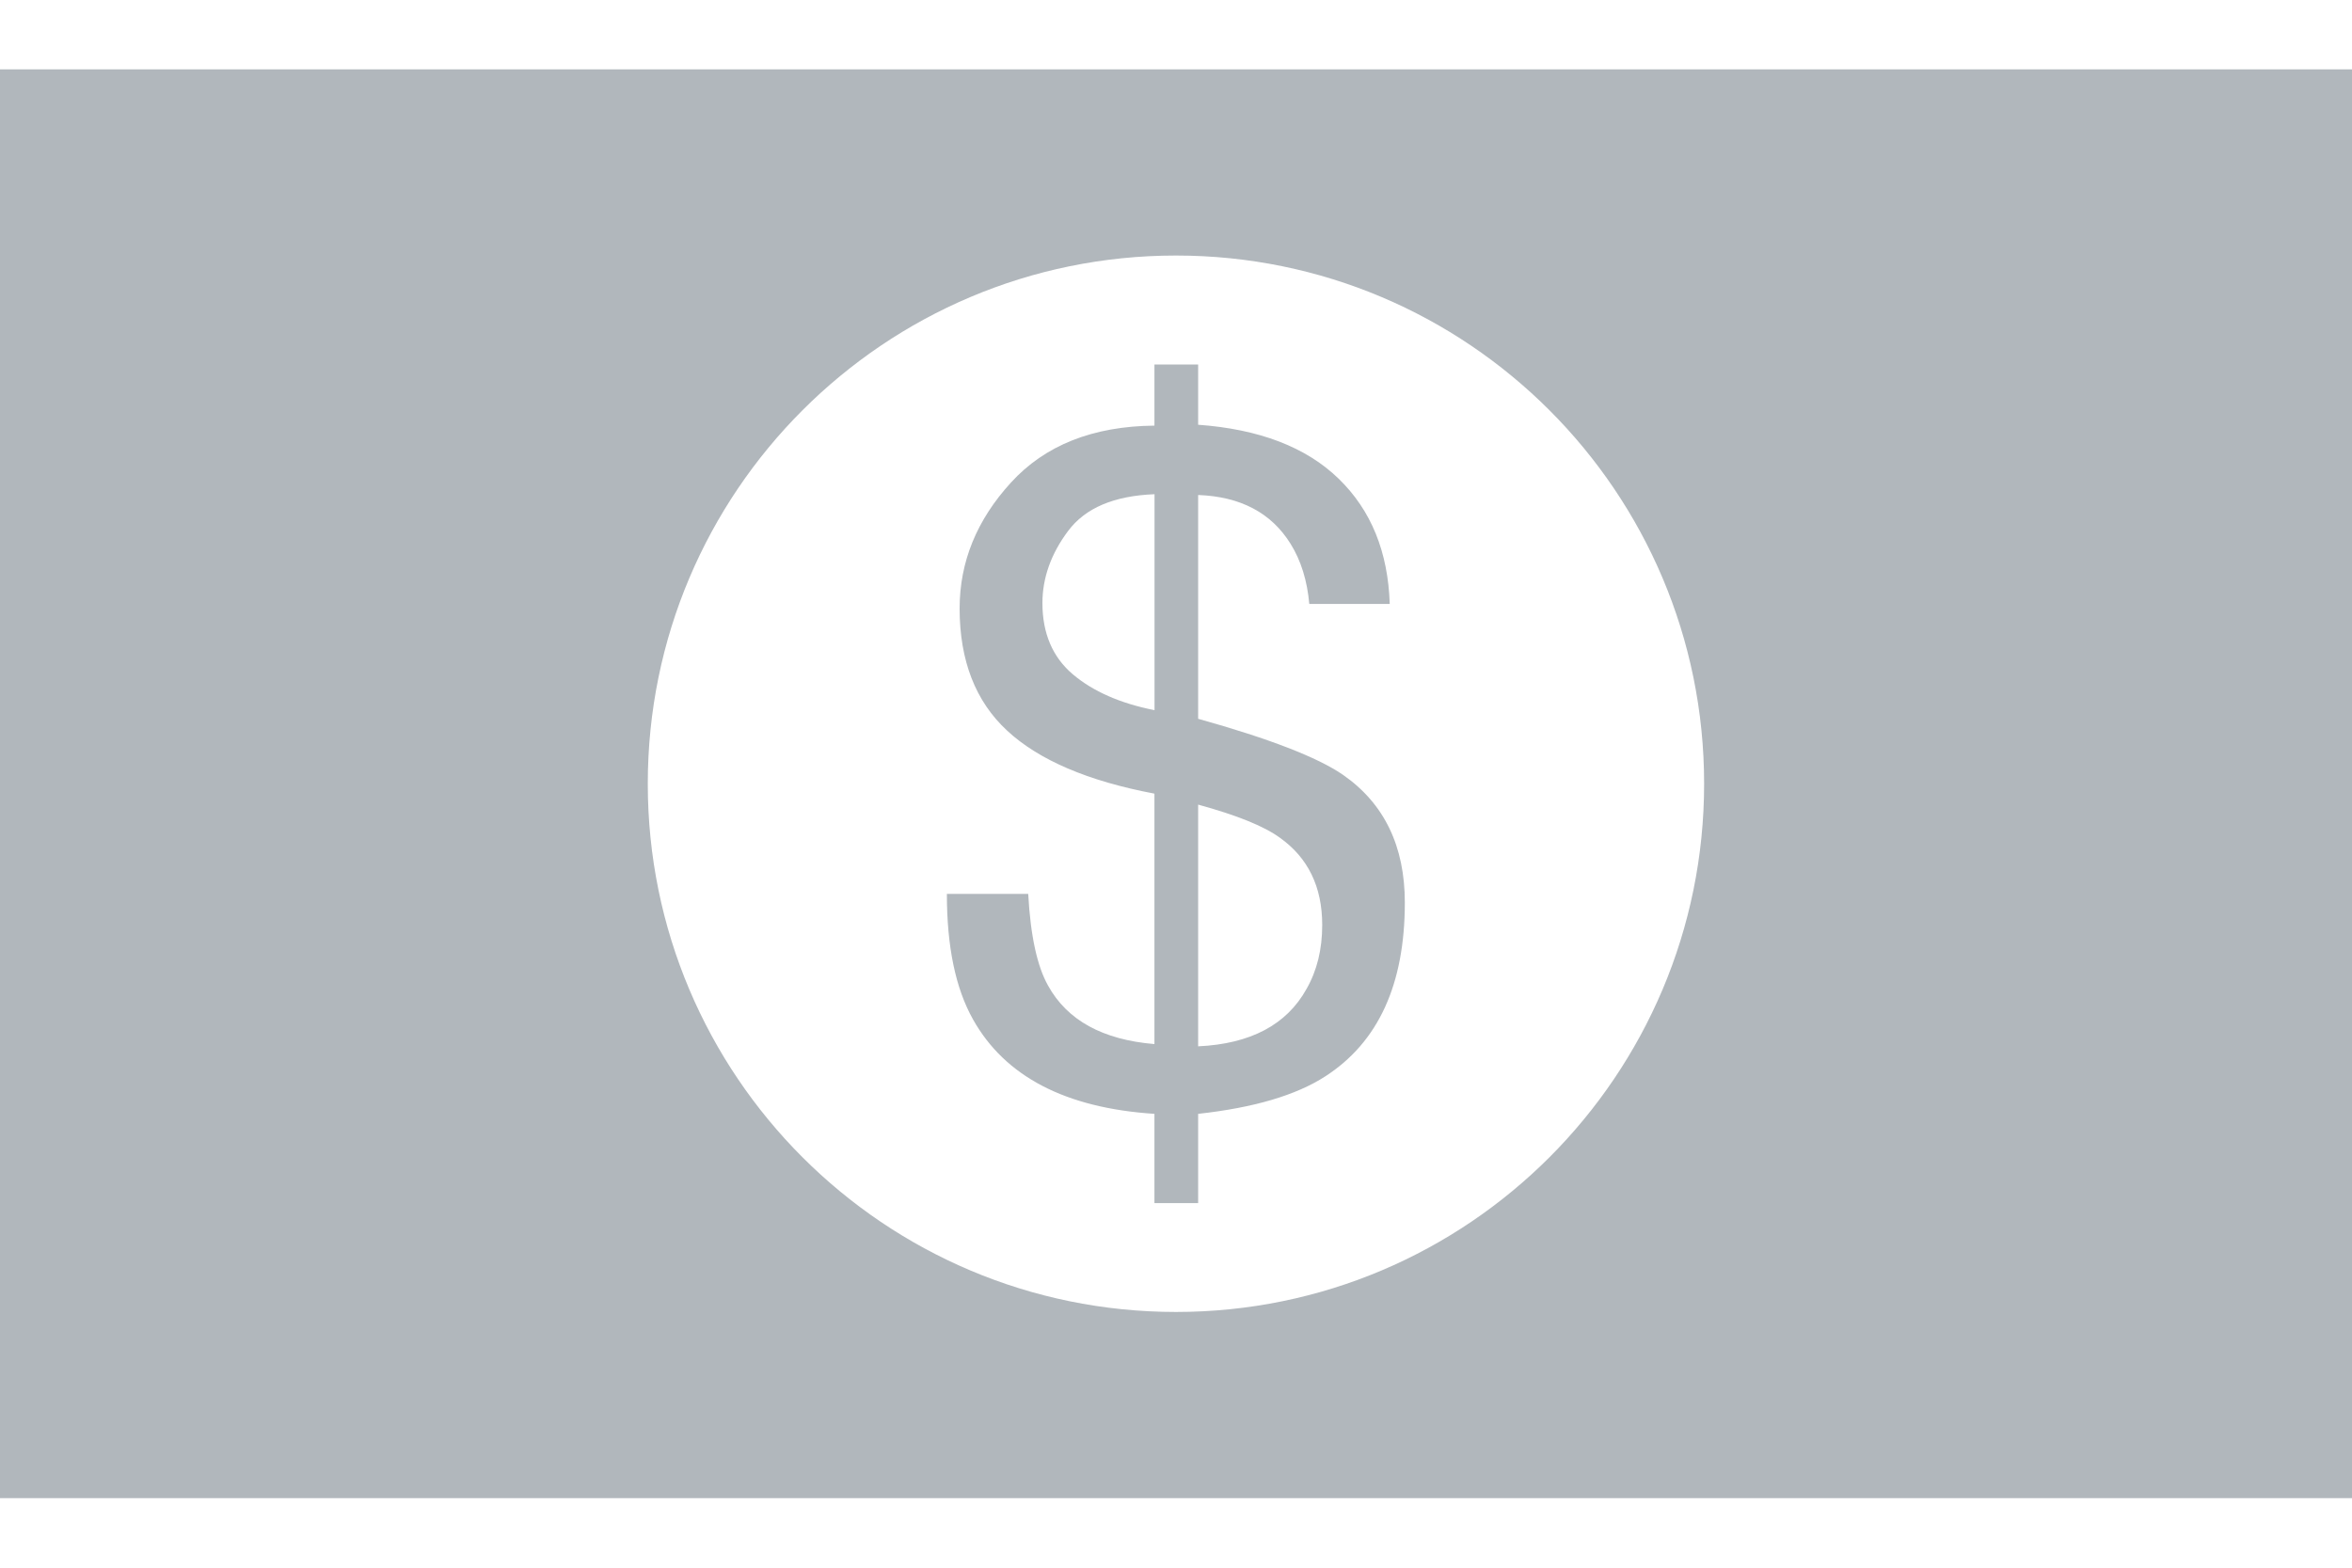
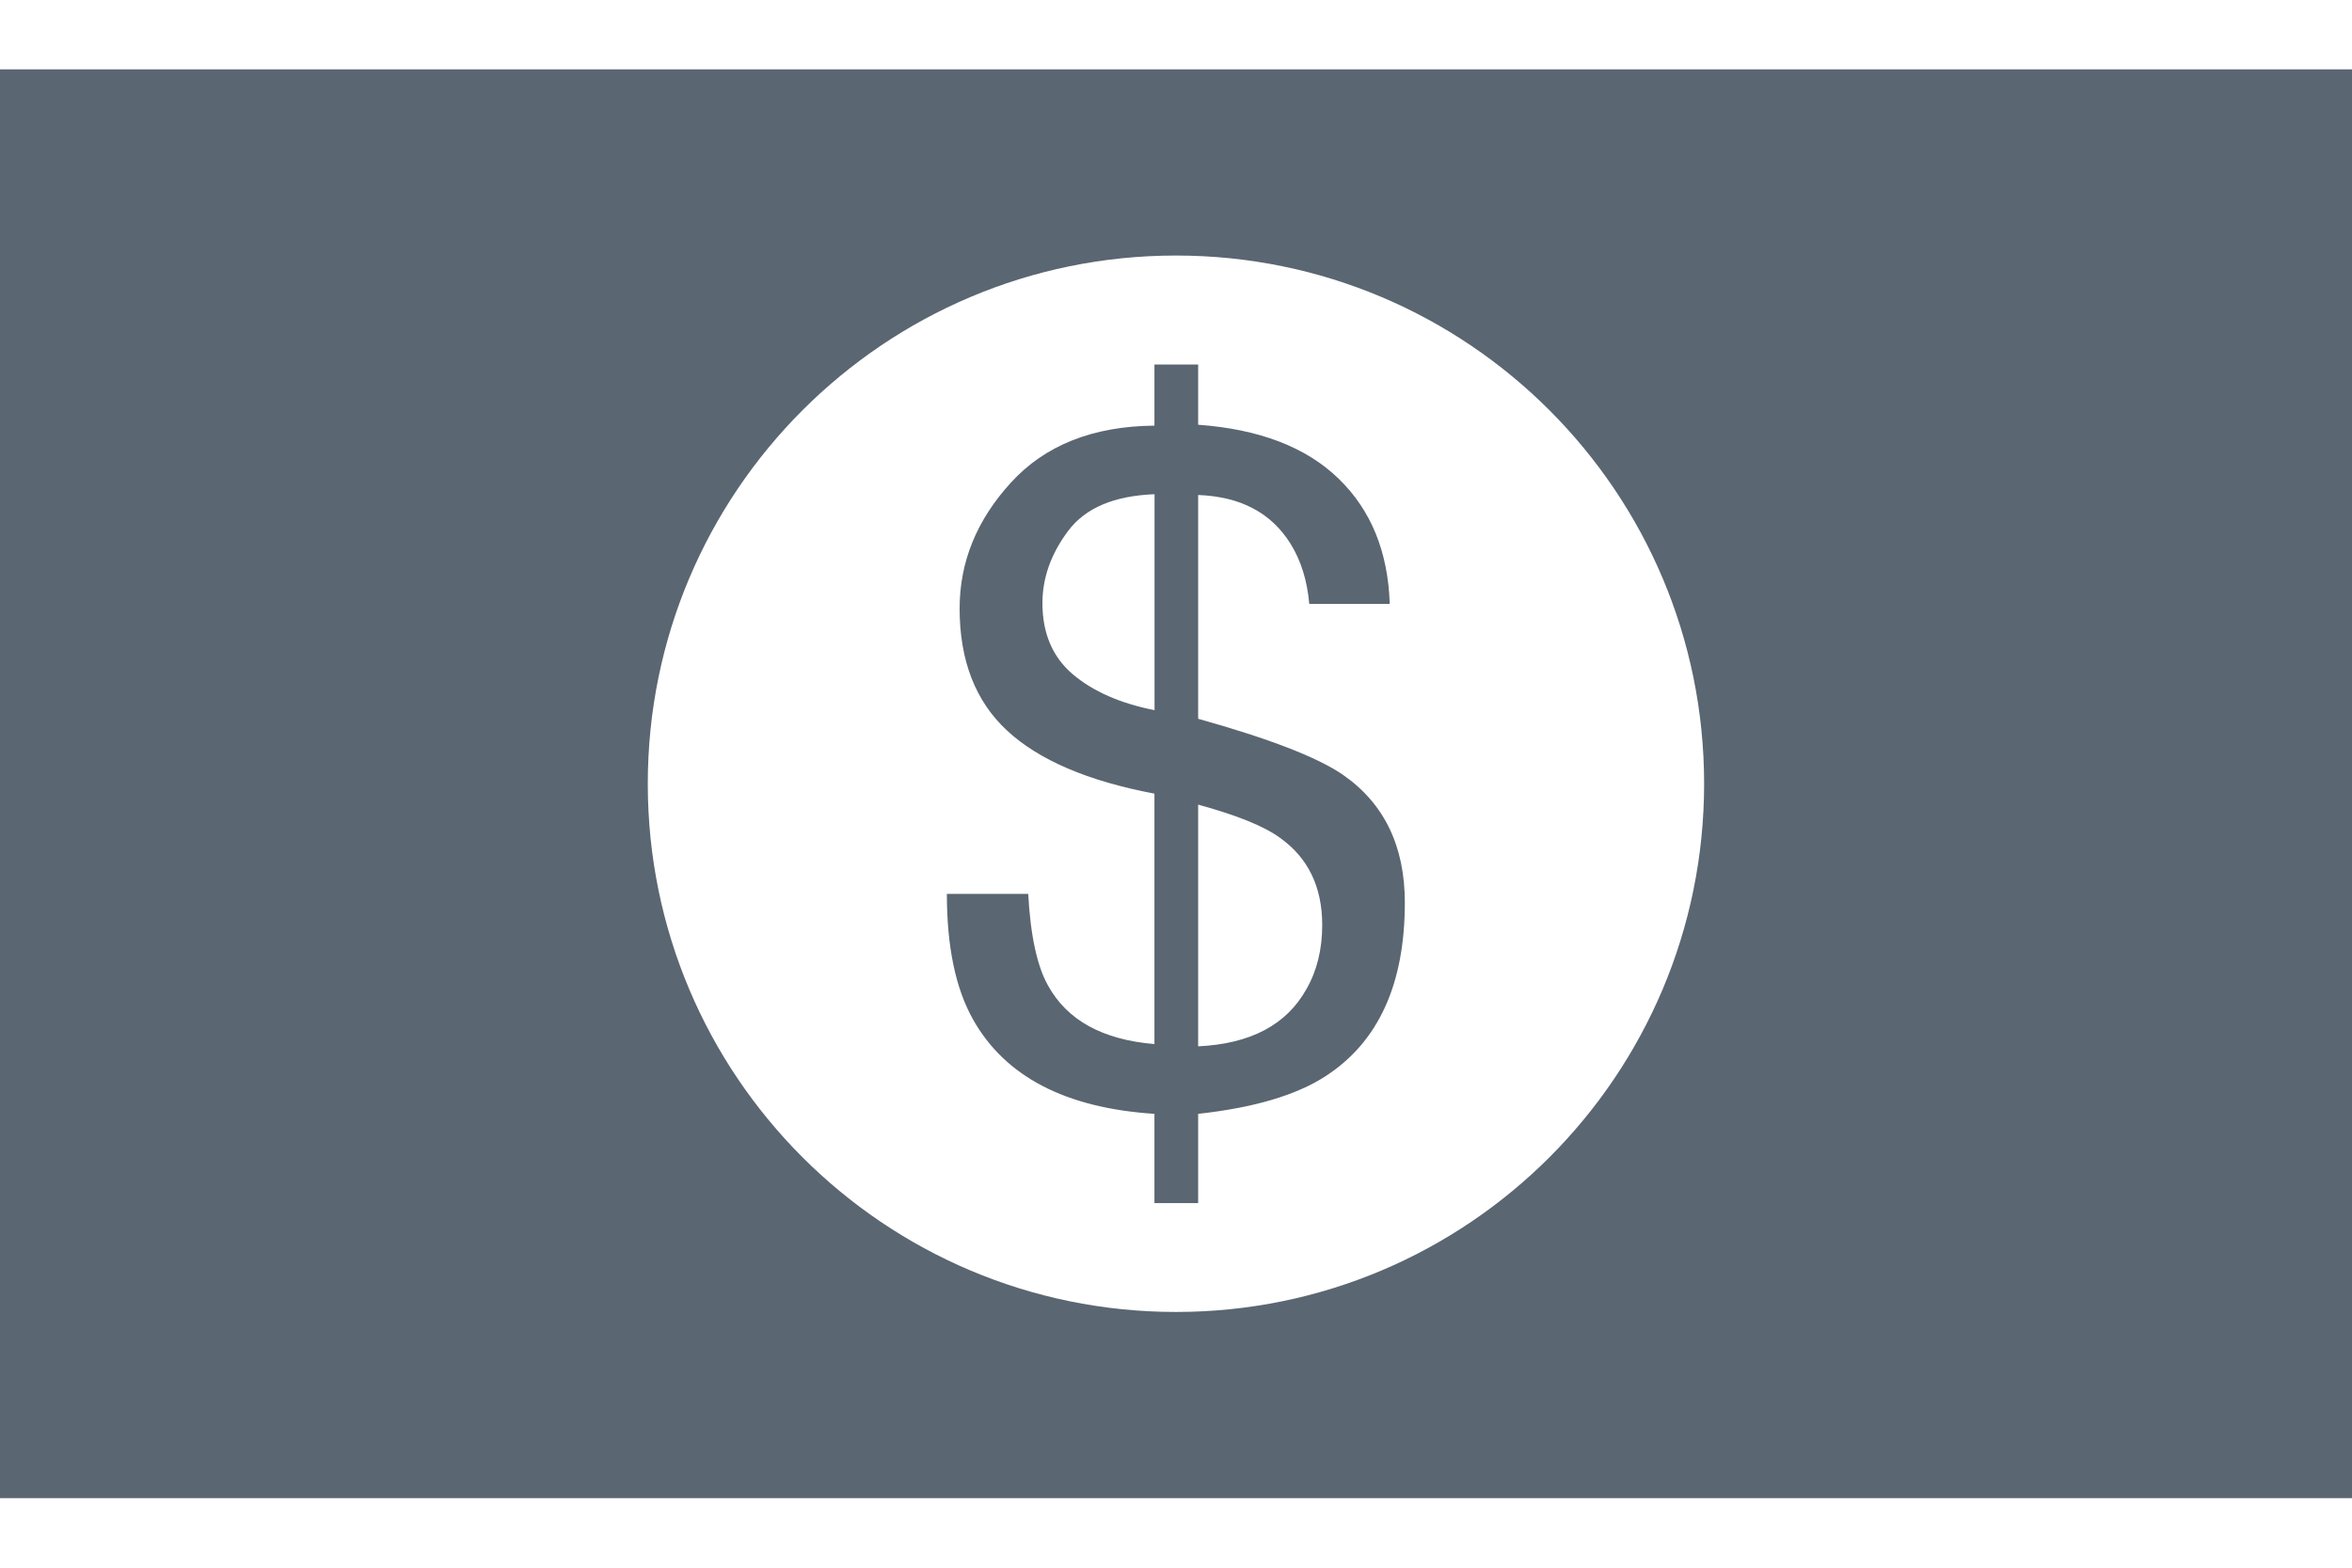
<svg xmlns="http://www.w3.org/2000/svg" width="24" height="16" viewBox="0 0 24 16" fill="none">
-   <path d="M0 0.708V15.29H24V0.708H0ZM12 13.39C9.022 13.39 6.61 10.976 6.61 7.999C6.61 5.022 9.023 2.608 12 2.608C14.977 2.608 17.389 5.022 17.389 7.999C17.389 10.976 14.978 13.39 12 13.39Z" fill="#3E4C59" fill-opacity="0.4" />
-   <path d="M13.704 7.908C13.444 7.729 12.952 7.539 12.226 7.336V5.052C12.657 5.068 12.972 5.233 13.169 5.55C13.276 5.722 13.339 5.927 13.36 6.164H14.181C14.164 5.634 13.992 5.208 13.659 4.885C13.326 4.562 12.847 4.38 12.226 4.335V3.72H11.78V4.344C11.152 4.35 10.663 4.544 10.315 4.926C9.966 5.308 9.792 5.736 9.792 6.21C9.792 6.742 9.954 7.158 10.277 7.457C10.6 7.757 11.102 7.972 11.78 8.1V10.656C11.252 10.612 10.89 10.413 10.695 10.06C10.584 9.864 10.515 9.551 10.492 9.123H9.662C9.662 9.66 9.75 10.086 9.928 10.403C10.254 10.986 10.871 11.309 11.78 11.368V12.279H12.226V11.368C12.791 11.306 13.224 11.179 13.524 10.985C14.066 10.635 14.335 10.044 14.335 9.212C14.335 8.636 14.125 8.201 13.704 7.908ZM11.781 7.248C11.431 7.179 11.153 7.056 10.947 6.882C10.741 6.707 10.637 6.464 10.637 6.155C10.637 5.899 10.724 5.653 10.899 5.419C11.075 5.184 11.368 5.06 11.781 5.044V7.248ZM13.332 10.093C13.129 10.459 12.76 10.654 12.226 10.679V8.212C12.616 8.319 12.895 8.43 13.06 8.55C13.347 8.754 13.492 9.05 13.492 9.441C13.492 9.688 13.439 9.906 13.332 10.093Z" fill="#3E4C59" fill-opacity="0.4" />
+   <path d="M0 0.708V15.29H24V0.708H0ZM12 13.39C9.022 13.39 6.61 10.976 6.61 7.999C6.61 5.022 9.023 2.608 12 2.608C14.977 2.608 17.389 5.022 17.389 7.999C17.389 10.976 14.978 13.39 12 13.39Z" fill="#3E4C59" fill-opacity="0.85" />
+   <path d="M13.704 7.908C13.444 7.729 12.952 7.539 12.226 7.336V5.052C12.657 5.068 12.972 5.233 13.169 5.55C13.276 5.722 13.339 5.927 13.36 6.164H14.181C14.164 5.634 13.992 5.208 13.659 4.885C13.326 4.562 12.847 4.38 12.226 4.335V3.72H11.78V4.344C11.152 4.35 10.663 4.544 10.315 4.926C9.966 5.308 9.792 5.736 9.792 6.21C9.792 6.742 9.954 7.158 10.277 7.457C10.6 7.757 11.102 7.972 11.78 8.1V10.656C11.252 10.612 10.89 10.413 10.695 10.06C10.584 9.864 10.515 9.551 10.492 9.123H9.662C9.662 9.66 9.75 10.086 9.928 10.403C10.254 10.986 10.871 11.309 11.78 11.368V12.279H12.226V11.368C12.791 11.306 13.224 11.179 13.524 10.985C14.066 10.635 14.335 10.044 14.335 9.212C14.335 8.636 14.125 8.201 13.704 7.908ZM11.781 7.248C11.431 7.179 11.153 7.056 10.947 6.882C10.741 6.707 10.637 6.464 10.637 6.155C10.637 5.899 10.724 5.653 10.899 5.419C11.075 5.184 11.368 5.06 11.781 5.044V7.248ZM13.332 10.093C13.129 10.459 12.76 10.654 12.226 10.679V8.212C12.616 8.319 12.895 8.43 13.06 8.55C13.347 8.754 13.492 9.05 13.492 9.441C13.492 9.688 13.439 9.906 13.332 10.093Z" fill="#3E4C59" fill-opacity="0.85" />
</svg>
